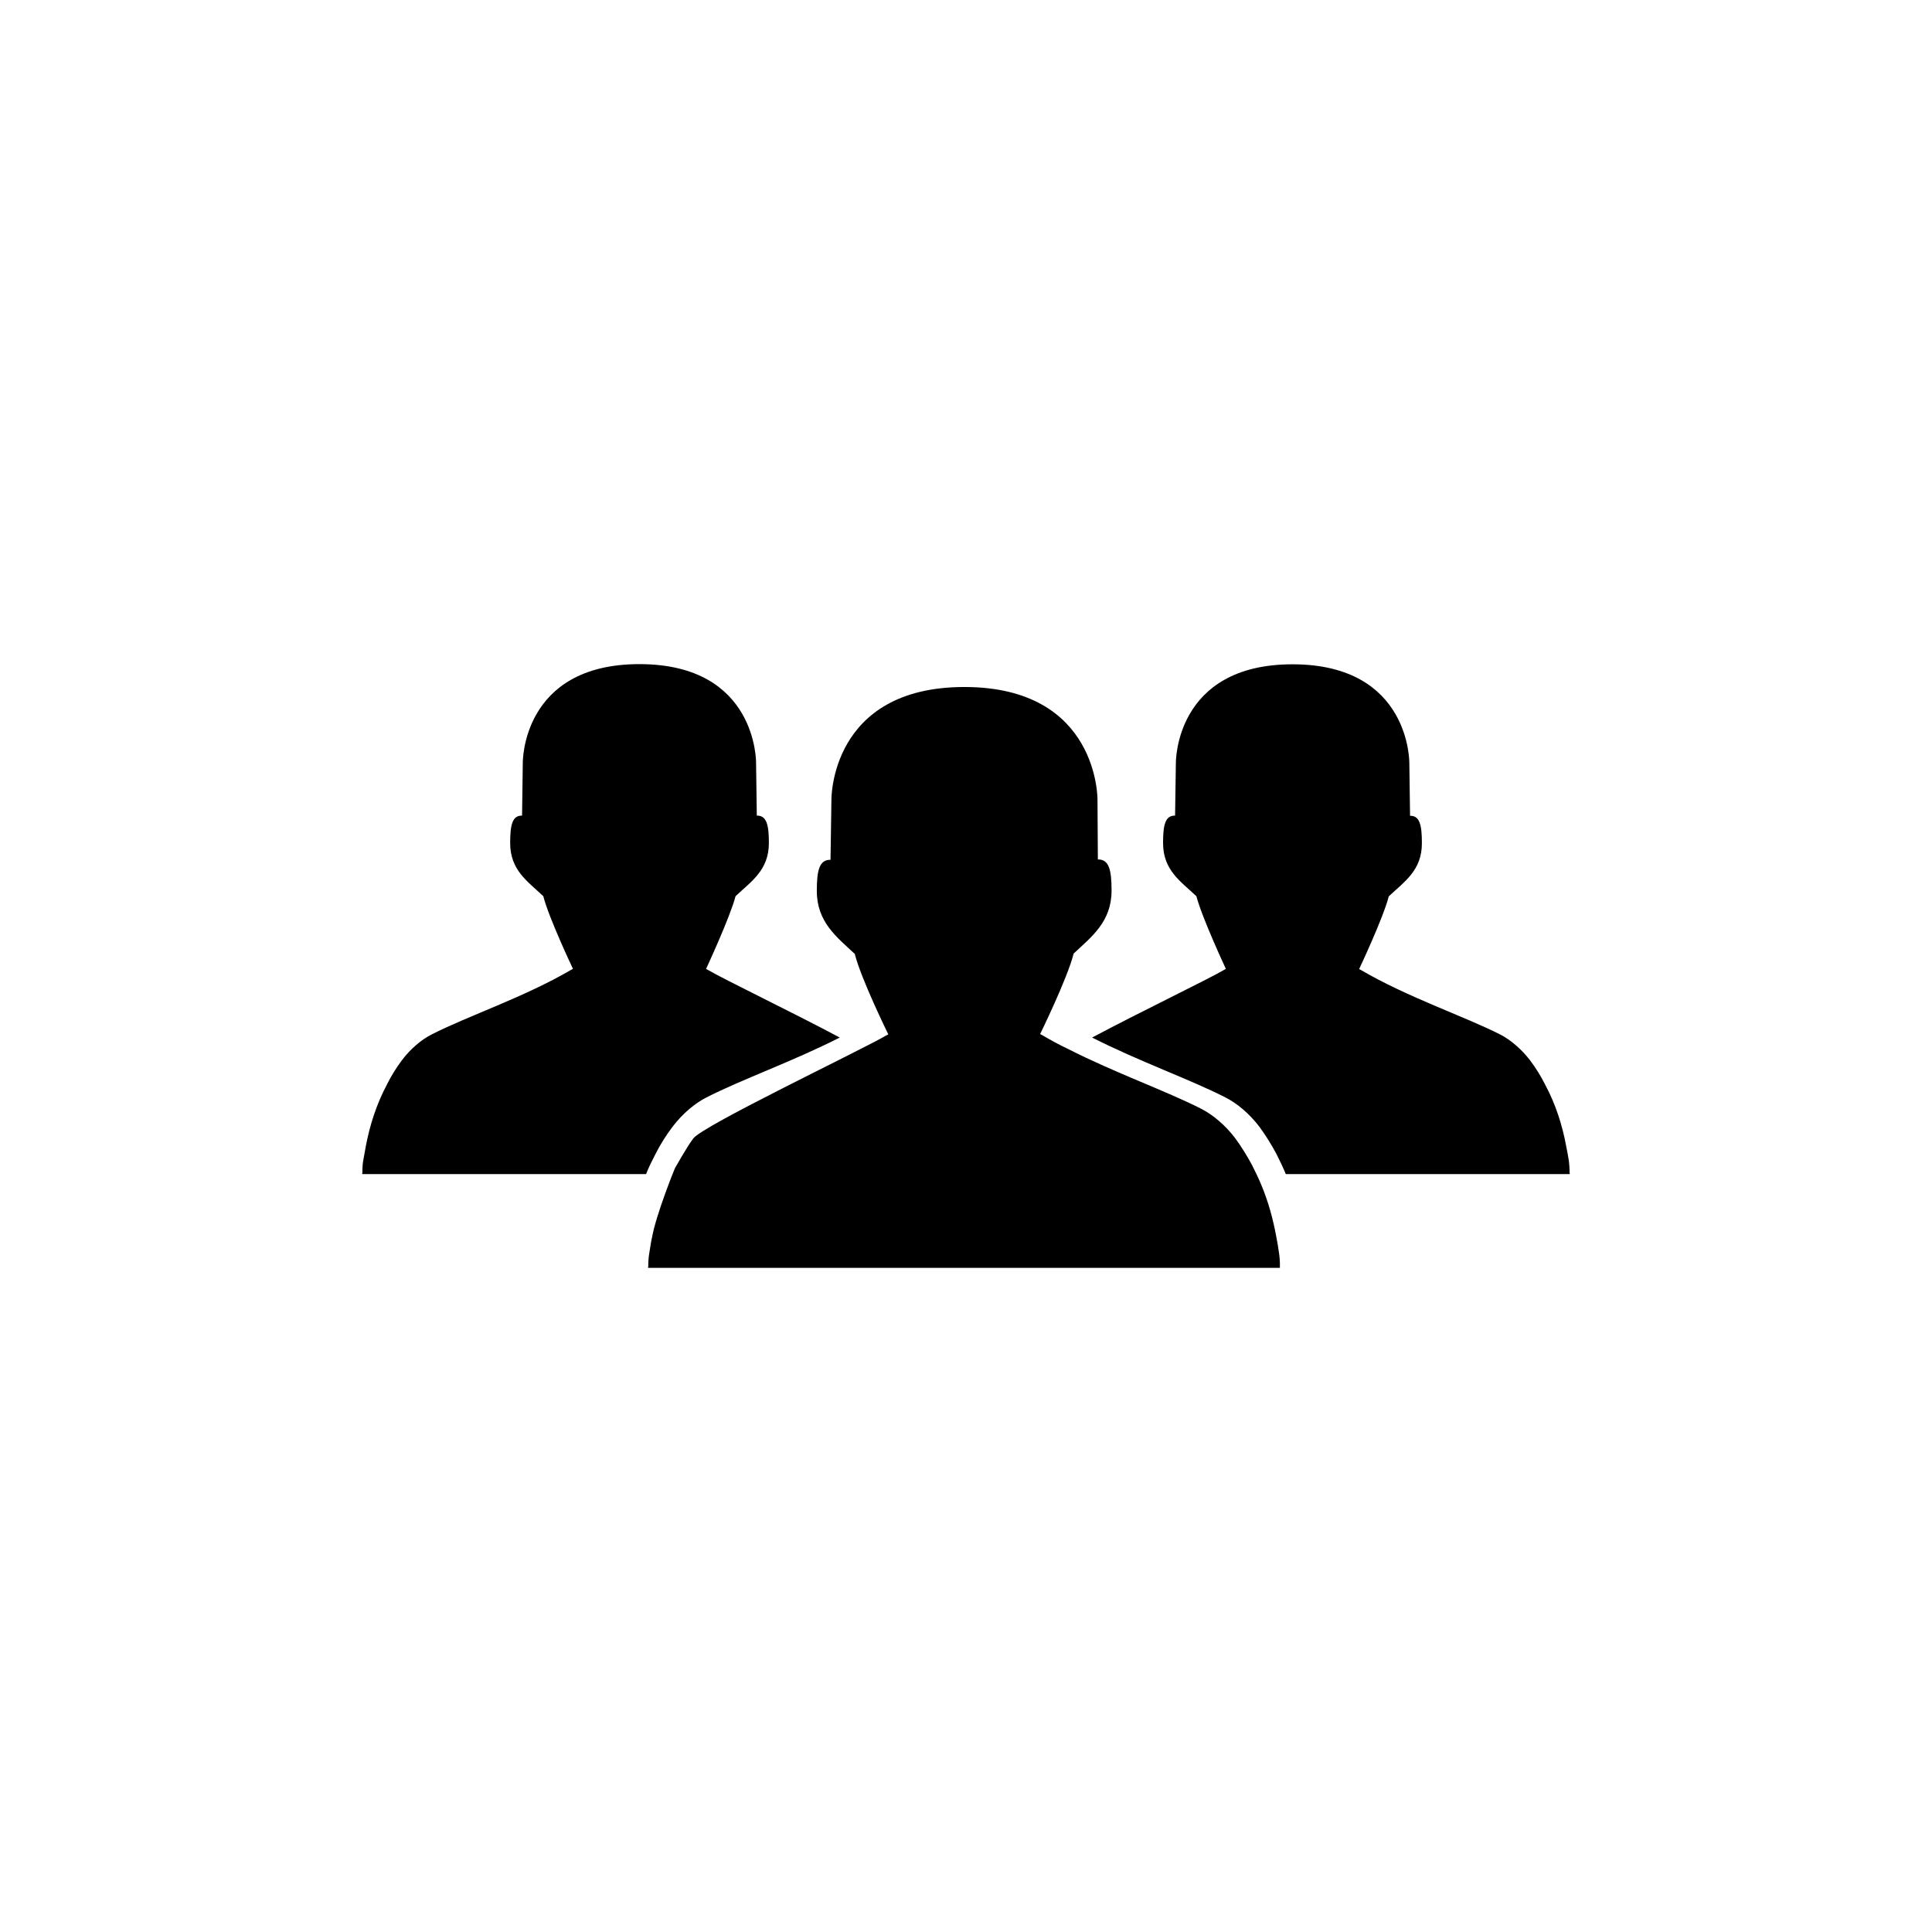
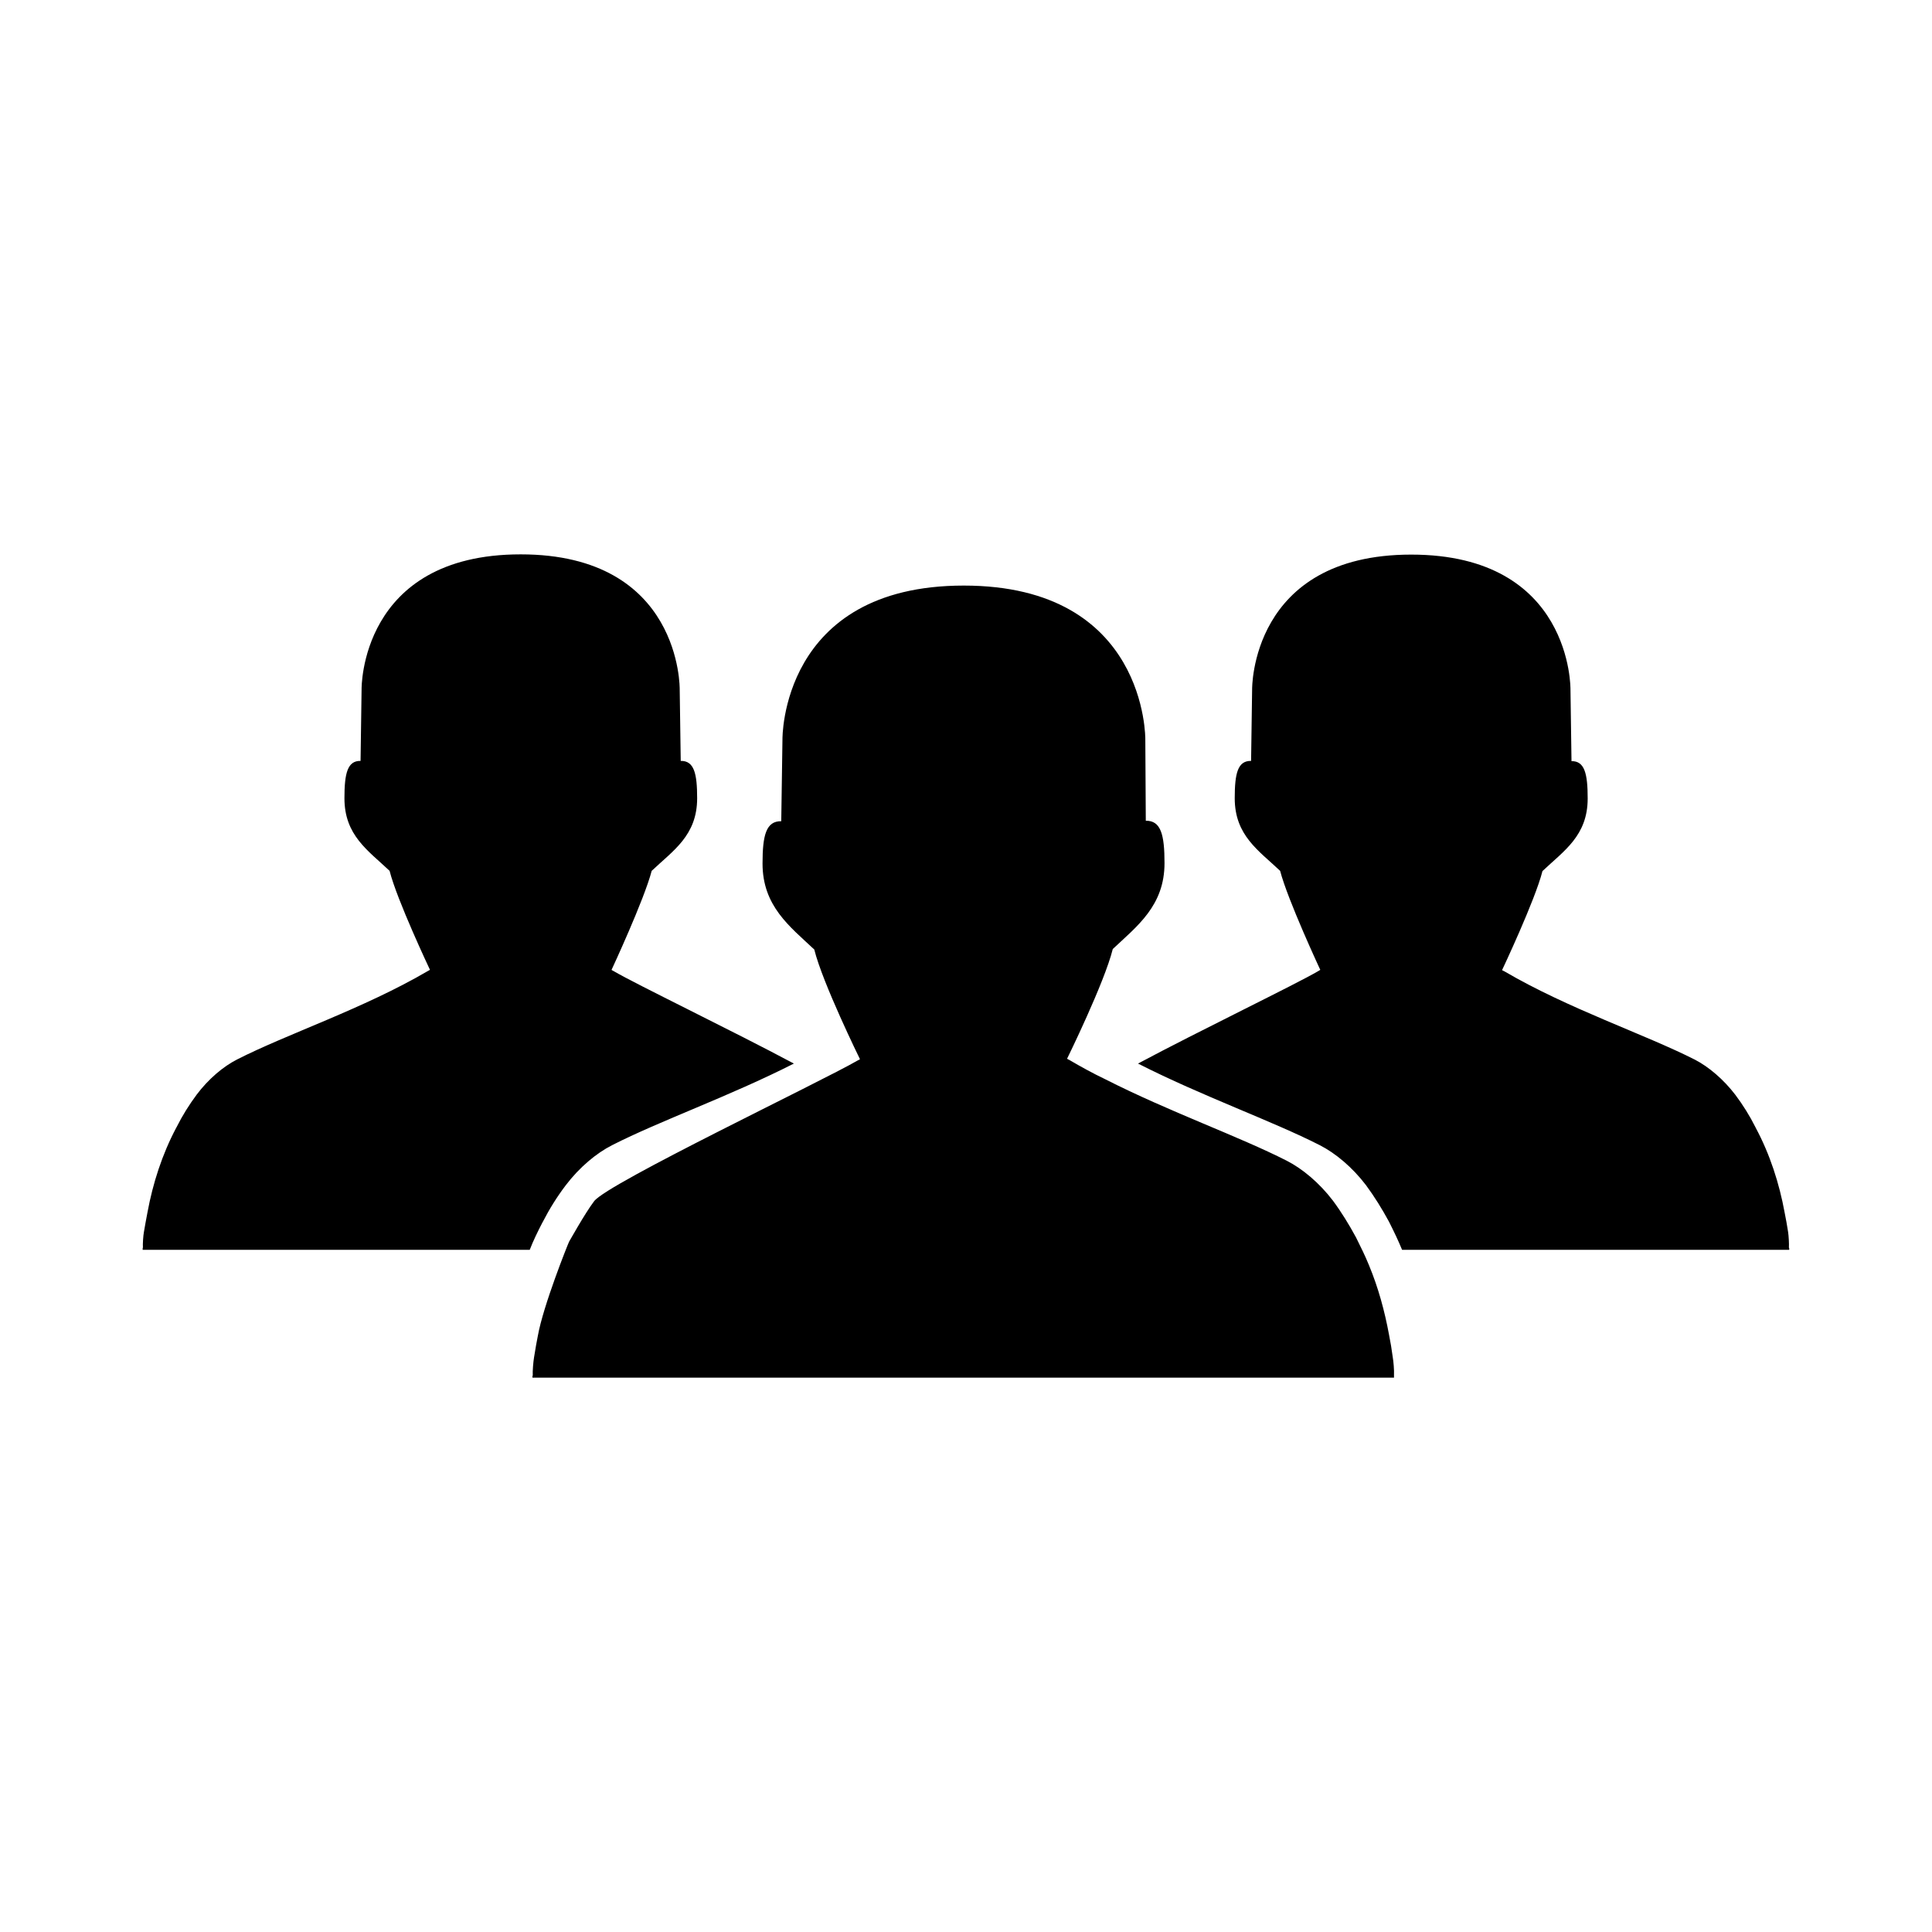
<svg xmlns="http://www.w3.org/2000/svg" viewBox="0 0 32 32">
-   <path d="M21.199 20.979V21H10.735C10.732 20.991 10.735 20.985 10.735 20.979C10.738 20.977 10.738 20.974 10.738 20.971C10.735 20.918 10.744 20.809 10.754 20.756C10.763 20.691 10.796 20.5 10.8 20.494C10.864 20.127 11.168 19.371 11.18 19.347C11.183 19.344 11.37 19.006 11.483 18.856C11.649 18.638 14.241 17.406 14.685 17.147C14.694 17.144 14.713 17.132 14.713 17.132C14.713 17.132 14.259 16.209 14.158 15.8C13.86 15.521 13.529 15.274 13.529 14.756C13.529 14.412 13.572 14.238 13.756 14.241L13.771 13.247C13.771 13.247 13.744 11.379 15.973 11.379C18.203 11.379 18.178 13.247 18.178 13.247L18.184 14.235C18.368 14.232 18.411 14.406 18.411 14.75C18.411 15.268 18.08 15.515 17.783 15.794C17.681 16.203 17.228 17.127 17.228 17.127C17.228 17.127 17.246 17.138 17.255 17.141C17.396 17.224 17.54 17.303 17.688 17.373C18.47 17.771 19.313 18.068 19.896 18.365C20.086 18.462 20.291 18.632 20.457 18.85C20.561 18.991 20.653 19.141 20.736 19.294C20.739 19.297 20.739 19.303 20.742 19.306C20.797 19.415 20.849 19.523 20.895 19.635C21.009 19.909 21.086 20.194 21.138 20.477C21.156 20.568 21.172 20.659 21.184 20.75C21.193 20.803 21.202 20.912 21.199 20.965C21.199 20.974 21.199 20.977 21.199 20.979ZM25.996 19.421C25.999 19.373 25.992 19.276 25.986 19.232C25.974 19.153 25.959 19.073 25.943 18.994C25.879 18.641 25.766 18.288 25.594 17.968C25.591 17.965 25.591 17.959 25.588 17.956C25.52 17.821 25.437 17.688 25.345 17.565C25.201 17.377 25.02 17.224 24.855 17.138C24.247 16.829 23.318 16.521 22.539 16.065C22.53 16.062 22.512 16.05 22.512 16.05C22.512 16.05 22.913 15.2 23.002 14.847C23.263 14.6 23.551 14.418 23.551 13.965C23.551 13.665 23.515 13.509 23.355 13.512L23.343 12.641C23.343 12.641 23.367 11.003 21.408 11.003C19.451 11.003 19.476 12.641 19.476 12.641L19.463 13.509C19.301 13.506 19.264 13.659 19.264 13.962C19.264 14.415 19.555 14.597 19.816 14.844C19.908 15.2 20.304 16.047 20.304 16.047C20.304 16.047 20.288 16.056 20.279 16.062C20.009 16.221 18.831 16.788 18.089 17.185C18.871 17.582 19.715 17.879 20.297 18.177C20.488 18.273 20.693 18.444 20.859 18.662C20.963 18.803 21.055 18.953 21.138 19.106C21.141 19.109 21.141 19.115 21.144 19.118C21.199 19.227 21.251 19.335 21.297 19.447H25.999C26.002 19.438 25.999 19.432 25.999 19.427C25.999 19.427 25.999 19.424 25.996 19.421ZM6 19.429C6 19.435 6 19.441 6 19.447H10.701C10.744 19.335 10.8 19.224 10.855 19.118C10.858 19.115 10.858 19.109 10.861 19.106C10.941 18.95 11.033 18.803 11.14 18.662C11.306 18.444 11.511 18.273 11.701 18.177C12.284 17.879 13.127 17.582 13.909 17.185C13.167 16.788 11.989 16.221 11.72 16.062C11.71 16.059 11.695 16.047 11.695 16.047C11.695 16.047 12.091 15.197 12.183 14.844C12.443 14.597 12.735 14.415 12.735 13.962C12.735 13.662 12.698 13.506 12.535 13.509L12.523 12.638C12.523 12.638 12.548 11 10.591 11C8.634 11 8.659 12.638 8.659 12.638L8.647 13.509C8.487 13.506 8.45 13.659 8.45 13.962C8.45 14.415 8.739 14.597 8.999 14.844C9.088 15.2 9.49 16.047 9.49 16.047C9.49 16.047 9.472 16.056 9.462 16.062C8.683 16.518 7.751 16.826 7.147 17.135C6.978 17.221 6.8 17.371 6.656 17.562C6.564 17.685 6.481 17.818 6.414 17.953C6.411 17.956 6.411 17.962 6.408 17.965C6.236 18.288 6.123 18.641 6.058 18.991C6.043 19.073 6.028 19.153 6.015 19.229C6.006 19.276 6 19.373 6.003 19.421C6 19.424 6 19.427 6 19.429Z" />
+   <path d="M23.089 22.79V22.818H8.82C8.816 22.806 8.82 22.798 8.82 22.79C8.824 22.786 8.824 22.782 8.824 22.778C8.82 22.706 8.833 22.558 8.845 22.485C8.858 22.397 8.904 22.136 8.908 22.128C8.996 21.627 9.41 20.596 9.427 20.564C9.431 20.56 9.686 20.099 9.841 19.895C10.066 19.598 13.6 17.917 14.207 17.564C14.219 17.56 14.244 17.544 14.244 17.544C14.244 17.544 13.625 16.285 13.487 15.727C13.082 15.346 12.63 15.009 12.63 14.303C12.63 13.834 12.689 13.598 12.94 13.602L12.96 12.246C12.96 12.246 12.923 9.699 15.963 9.699C19.003 9.699 18.97 12.246 18.97 12.246L18.978 13.594C19.229 13.59 19.288 13.826 19.288 14.296C19.288 15.001 18.836 15.338 18.431 15.719C18.293 16.277 17.674 17.536 17.674 17.536C17.674 17.536 17.699 17.552 17.711 17.556C17.904 17.669 18.1 17.777 18.301 17.873C19.367 18.415 20.517 18.82 21.312 19.225C21.571 19.357 21.851 19.59 22.077 19.886C22.22 20.079 22.345 20.284 22.458 20.492C22.462 20.496 22.462 20.504 22.466 20.508C22.541 20.657 22.613 20.805 22.675 20.957C22.83 21.33 22.935 21.719 23.006 22.104C23.031 22.229 23.052 22.353 23.068 22.477C23.081 22.549 23.093 22.698 23.089 22.77C23.089 22.782 23.089 22.786 23.089 22.79ZM29.63 20.665C29.634 20.6 29.626 20.468 29.617 20.408C29.601 20.299 29.58 20.191 29.559 20.083C29.471 19.602 29.316 19.12 29.082 18.683C29.078 18.679 29.078 18.671 29.074 18.667C28.982 18.483 28.869 18.302 28.743 18.134C28.547 17.877 28.3 17.669 28.074 17.552C27.246 17.131 25.979 16.71 24.917 16.088C24.904 16.084 24.879 16.068 24.879 16.068C24.879 16.068 25.427 14.909 25.548 14.428C25.904 14.091 26.297 13.842 26.297 13.225C26.297 12.816 26.247 12.603 26.029 12.607L26.012 11.42C26.012 11.42 26.046 9.186 23.374 9.186C20.706 9.186 20.739 11.42 20.739 11.42L20.722 12.603C20.501 12.599 20.451 12.808 20.451 13.221C20.451 13.838 20.848 14.087 21.203 14.424C21.329 14.909 21.868 16.064 21.868 16.064C21.868 16.064 21.847 16.076 21.835 16.084C21.467 16.301 19.861 17.075 18.849 17.616C19.915 18.158 21.065 18.563 21.86 18.968C22.119 19.1 22.399 19.333 22.625 19.63C22.767 19.822 22.893 20.027 23.006 20.235C23.01 20.239 23.01 20.247 23.014 20.251C23.089 20.4 23.16 20.548 23.223 20.701H29.634C29.638 20.689 29.634 20.68 29.634 20.672C29.634 20.672 29.634 20.669 29.63 20.665ZM2.363 20.677C2.363 20.685 2.363 20.693 2.363 20.701H8.774C8.833 20.548 8.908 20.396 8.983 20.251C8.988 20.247 8.988 20.239 8.992 20.235C9.101 20.023 9.226 19.822 9.372 19.63C9.598 19.333 9.878 19.1 10.138 18.968C10.932 18.563 12.082 18.158 13.149 17.616C12.137 17.075 10.531 16.301 10.163 16.084C10.15 16.08 10.129 16.064 10.129 16.064C10.129 16.064 10.669 14.905 10.794 14.424C11.15 14.087 11.547 13.838 11.547 13.221C11.547 12.812 11.497 12.599 11.275 12.603L11.258 11.416C11.258 11.416 11.292 9.182 8.624 9.182C5.956 9.182 5.989 11.416 5.989 11.416L5.972 12.603C5.755 12.599 5.705 12.808 5.705 13.221C5.705 13.838 6.098 14.087 6.453 14.424C6.575 14.909 7.122 16.064 7.122 16.064C7.122 16.064 7.097 16.076 7.085 16.084C6.023 16.706 4.751 17.127 3.927 17.548C3.697 17.665 3.455 17.869 3.258 18.13C3.133 18.298 3.02 18.479 2.928 18.663C2.924 18.667 2.924 18.675 2.919 18.679C2.685 19.12 2.531 19.602 2.443 20.079C2.422 20.191 2.401 20.299 2.384 20.404C2.372 20.468 2.363 20.6 2.367 20.665C2.363 20.669 2.363 20.672 2.363 20.677Z" />
</svg>
